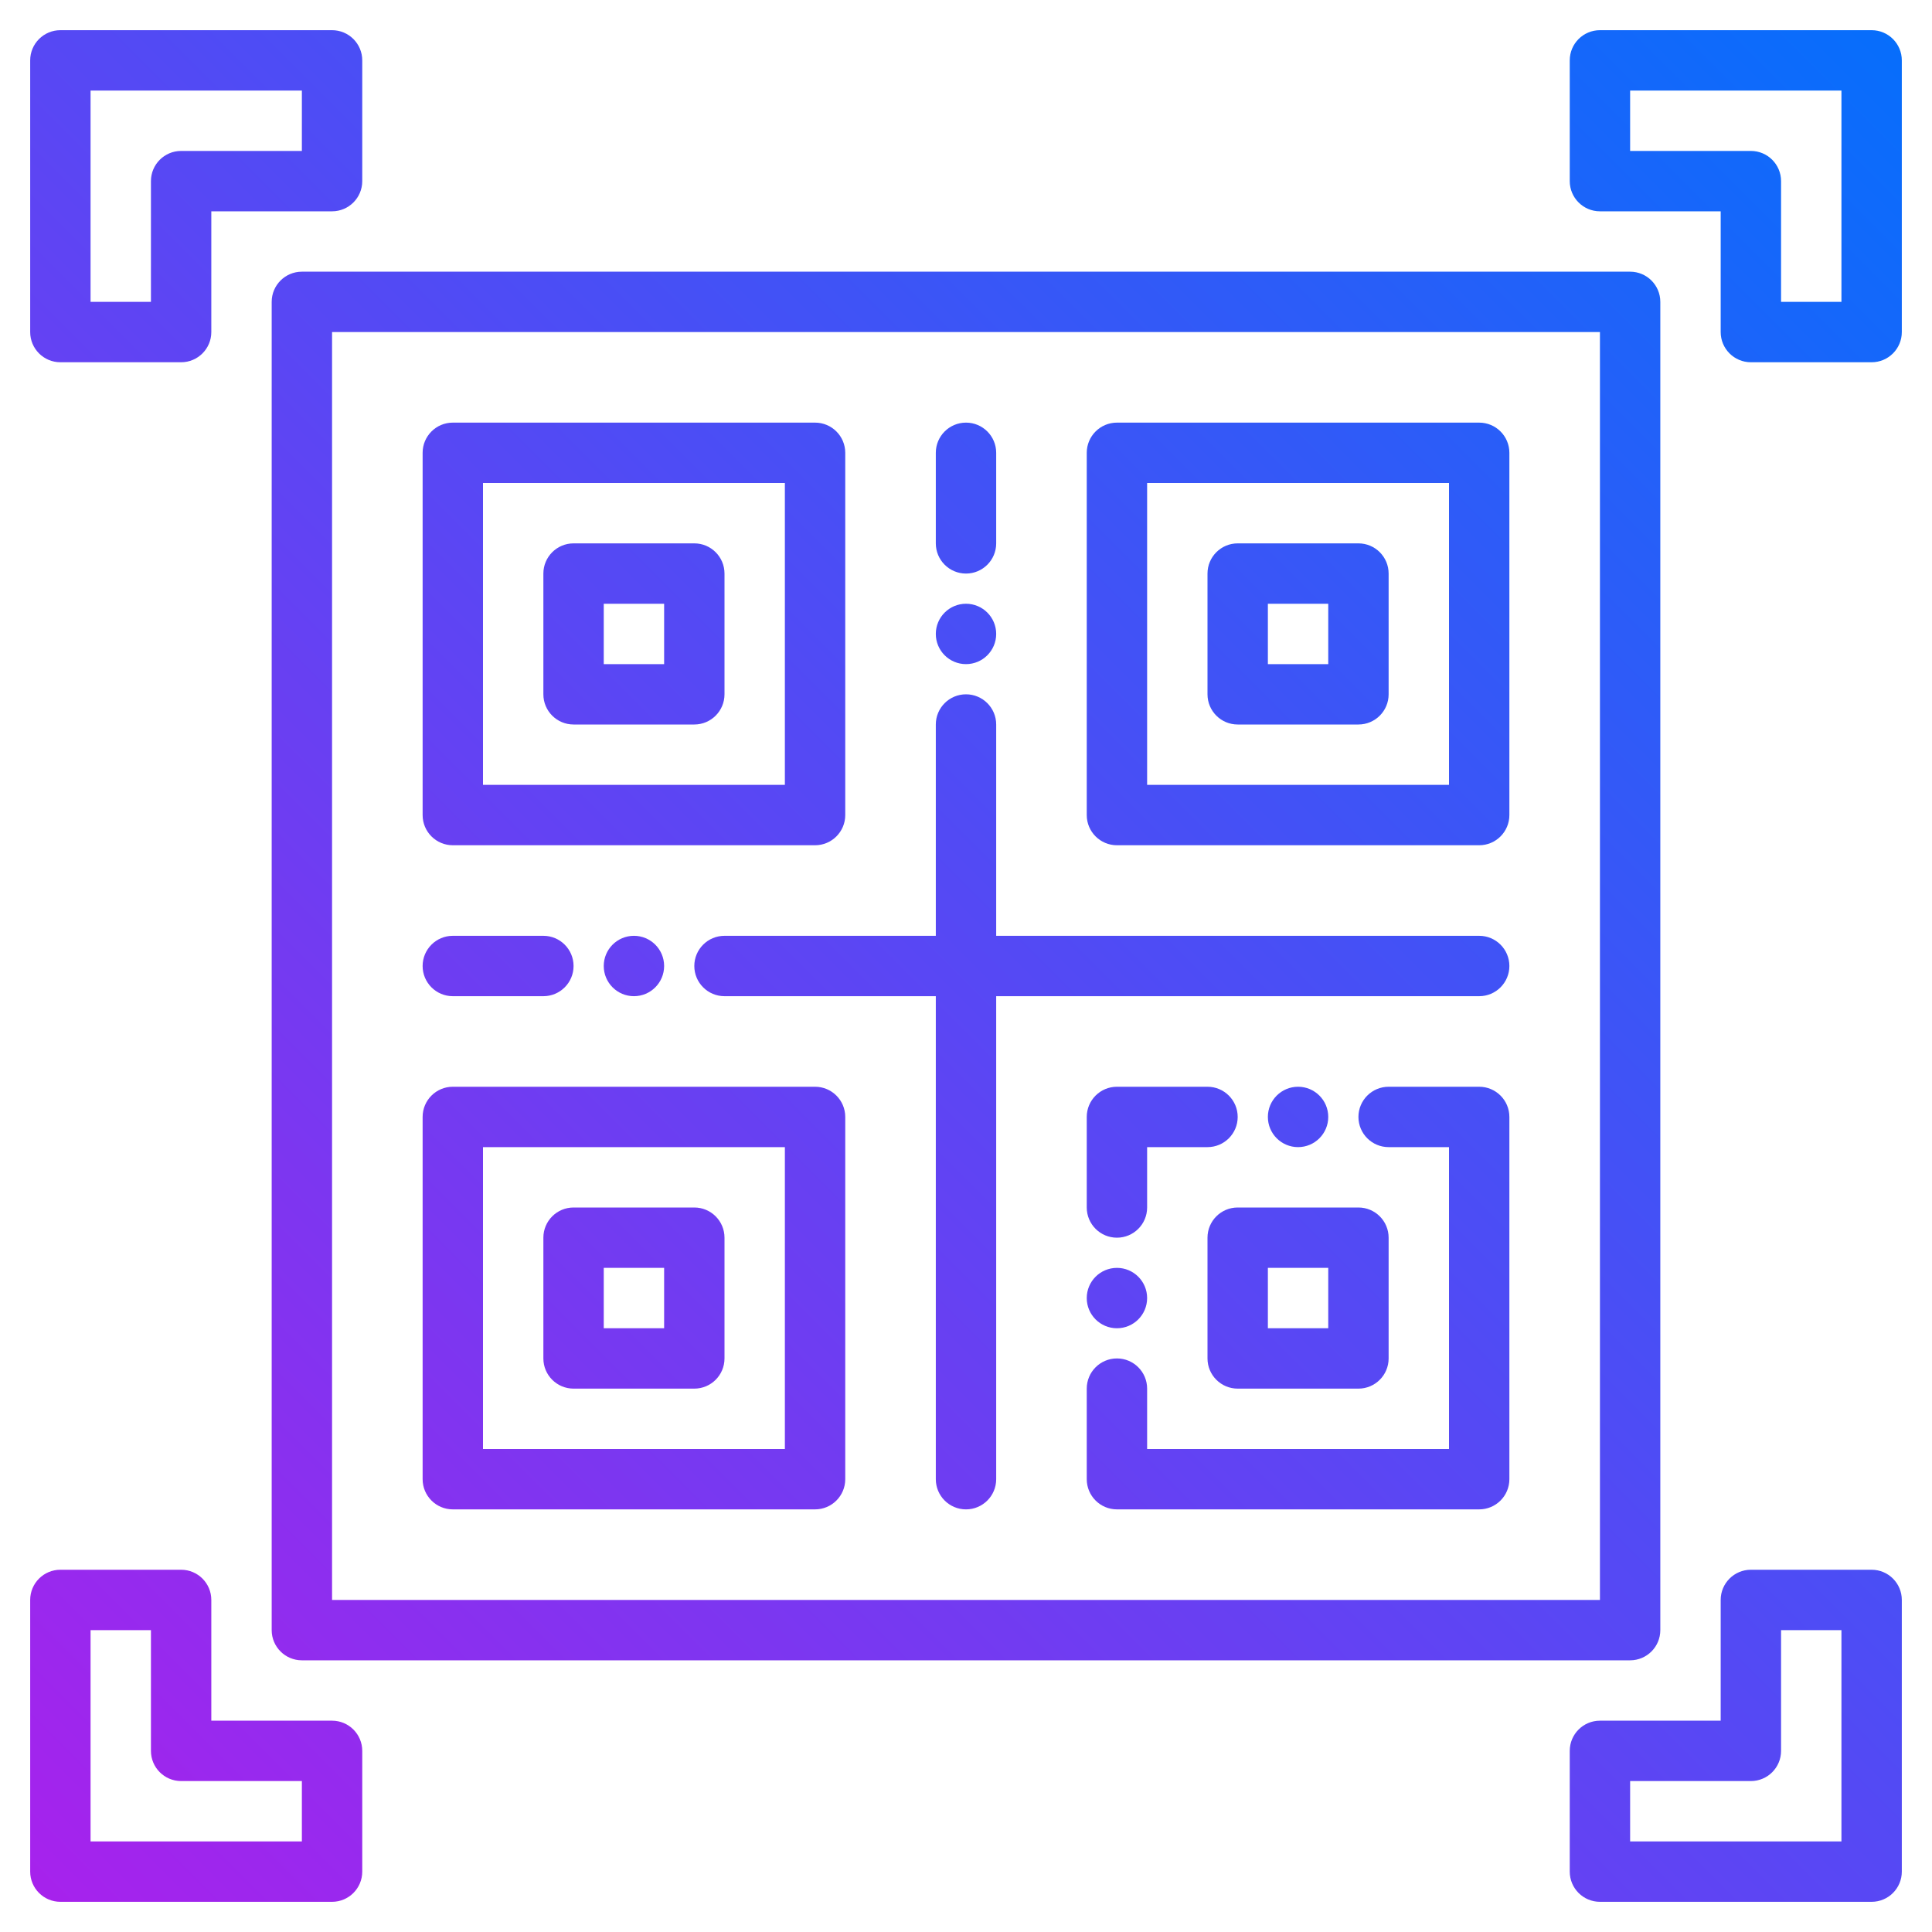
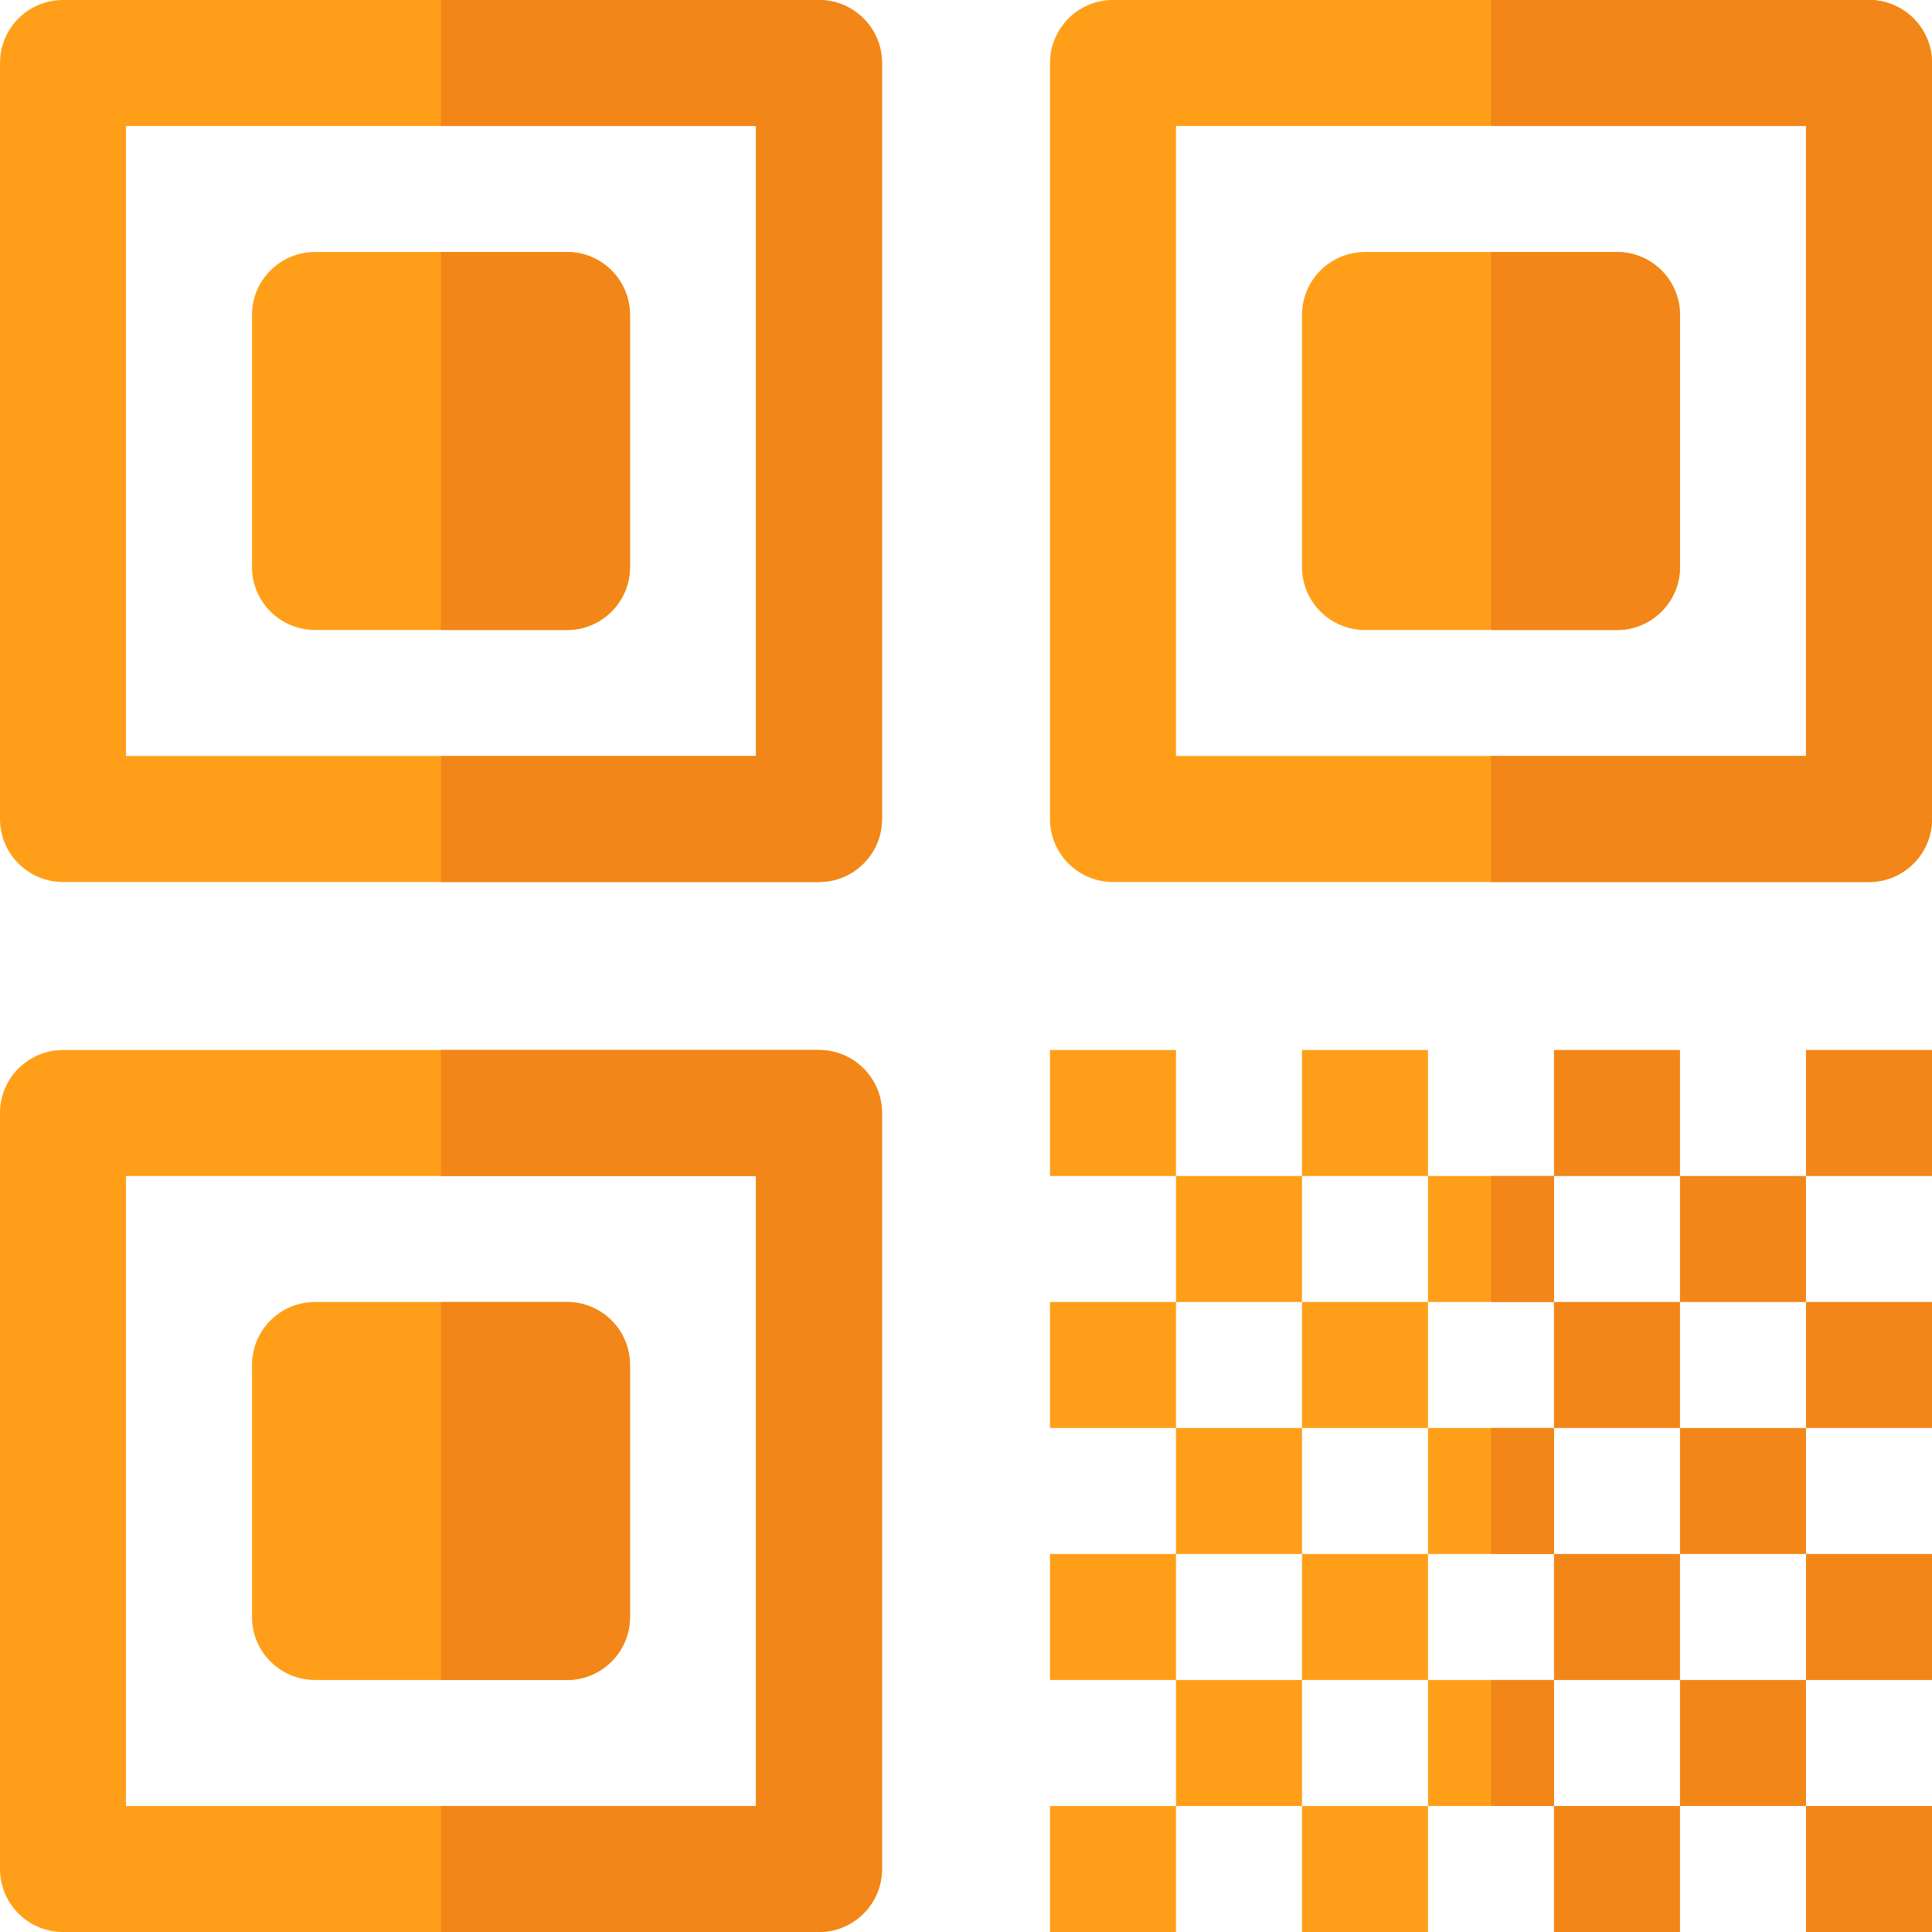
- <svg xmlns="http://www.w3.org/2000/svg" xmlns:xlink="http://www.w3.org/1999/xlink" id="Gradient" viewBox="0 0 64 64">
-   <defs>
-     <linearGradient id="New_Gradient_Swatch_copy" x1="-0.326" y1="64.326" x2="65.392" y2="-1.392" gradientUnits="userSpaceOnUse">
-       <stop offset="0" stop-color="#ab20ec" />
-       <stop offset="1" stop-color="#0071fc" />
-     </linearGradient>
-     <linearGradient id="New_Gradient_Swatch_copy-2" x1="-11.326" y1="53.326" x2="54.392" y2="-12.392" xlink:href="#New_Gradient_Swatch_copy" />
-     <linearGradient id="New_Gradient_Swatch_copy-8" x1="12.924" y1="77.576" x2="78.642" y2="11.858" xlink:href="#New_Gradient_Swatch_copy" />
-     <linearGradient id="New_Gradient_Swatch_copy-9" x1="5.424" y1="70.076" x2="71.142" y2="4.358" xlink:href="#New_Gradient_Swatch_copy" />
-     <linearGradient id="New_Gradient_Swatch_copy-10" x1="10.674" y1="75.326" x2="76.392" y2="9.608" xlink:href="#New_Gradient_Swatch_copy" />
-     <linearGradient id="New_Gradient_Swatch_copy-11" x1="1.924" y1="66.576" x2="67.642" y2="0.858" xlink:href="#New_Gradient_Swatch_copy" />
-     <linearGradient id="New_Gradient_Swatch_copy-12" x1="-8.076" y1="56.576" x2="57.642" y2="-9.142" xlink:href="#New_Gradient_Swatch_copy" />
-     <linearGradient id="New_Gradient_Swatch_copy-15" x1="7.674" y1="72.326" x2="73.392" y2="6.608" xlink:href="#New_Gradient_Swatch_copy" />
-     <linearGradient id="New_Gradient_Swatch_copy-16" x1="-5.826" y1="58.826" x2="59.892" y2="-6.892" xlink:href="#New_Gradient_Swatch_copy" />
-     <linearGradient id="New_Gradient_Swatch_copy-19" x1="-27.076" y1="37.576" x2="38.642" y2="-28.142" xlink:href="#New_Gradient_Swatch_copy" />
-     <linearGradient id="New_Gradient_Swatch_copy-22" x1="26.424" y1="91.076" x2="92.142" y2="25.358" xlink:href="#New_Gradient_Swatch_copy" />
-   </defs>
-   <path d="M54,55H10a1,1,0,0,1-1-1V10a1,1,0,0,1,1-1H54a1,1,0,0,1,1,1V54A1,1,0,0,1,54,55ZM11,53H53V11H11Z" style="fill:url(#New_Gradient_Swatch_copy)" />
-   <path d="M27,28H15a1,1,0,0,1-1-1V15a1,1,0,0,1,1-1H27a1,1,0,0,1,1,1V27A1,1,0,0,1,27,28ZM16,26H26V16H16Z" style="fill:url(#New_Gradient_Swatch_copy-2)" />
-   <path d="M23,24H19a1,1,0,0,1-1-1V19a1,1,0,0,1,1-1h4a1,1,0,0,1,1,1v4A1,1,0,0,1,23,24Zm-3-2h2V20H20Z" style="fill:url(#New_Gradient_Swatch_copy-2)" />
-   <path d="M49,28H37a1,1,0,0,1-1-1V15a1,1,0,0,1,1-1H49a1,1,0,0,1,1,1V27A1,1,0,0,1,49,28ZM38,26H48V16H38Z" style="fill:url(#New_Gradient_Swatch_copy)" />
-   <path d="M45,24H41a1,1,0,0,1-1-1V19a1,1,0,0,1,1-1h4a1,1,0,0,1,1,1v4A1,1,0,0,1,45,24Zm-3-2h2V20H42Z" style="fill:url(#New_Gradient_Swatch_copy)" />
-   <path d="M27,50H15a1,1,0,0,1-1-1V37a1,1,0,0,1,1-1H27a1,1,0,0,1,1,1V49A1,1,0,0,1,27,50ZM16,48H26V38H16Z" style="fill:url(#New_Gradient_Swatch_copy)" />
-   <path d="M23,46H19a1,1,0,0,1-1-1V41a1,1,0,0,1,1-1h4a1,1,0,0,1,1,1v4A1,1,0,0,1,23,46Zm-3-2h2V42H20Z" style="fill:url(#New_Gradient_Swatch_copy)" />
-   <path d="M49,50H37a1,1,0,0,1-1-1V46a1,1,0,0,1,2,0v2H48V38H46a1,1,0,0,1,0-2h3a1,1,0,0,1,1,1V49A1,1,0,0,1,49,50Z" style="fill:url(#New_Gradient_Swatch_copy-8)" />
-   <path d="M37,41a1,1,0,0,1-1-1V37a1,1,0,0,1,1-1h3a1,1,0,0,1,0,2H38v2A1,1,0,0,1,37,41Z" style="fill:url(#New_Gradient_Swatch_copy-9)" />
-   <path d="M45,46H41a1,1,0,0,1-1-1V41a1,1,0,0,1,1-1h4a1,1,0,0,1,1,1v4A1,1,0,0,1,45,46Zm-3-2h2V42H42Z" style="fill:url(#New_Gradient_Swatch_copy-10)" />
-   <path d="M32,50a1,1,0,0,1-1-1V24a1,1,0,0,1,2,0V49A1,1,0,0,1,32,50Z" style="fill:url(#New_Gradient_Swatch_copy-11)" />
-   <path d="M32,19a1,1,0,0,1-1-1V15a1,1,0,0,1,2,0v3A1,1,0,0,1,32,19Z" style="fill:url(#New_Gradient_Swatch_copy-12)" />
-   <path d="M18,33H15a1,1,0,0,1,0-2h3a1,1,0,0,1,0,2Z" style="fill:url(#New_Gradient_Swatch_copy-12)" />
-   <path d="M49,33H24a1,1,0,0,1,0-2H49a1,1,0,0,1,0,2Z" style="fill:url(#New_Gradient_Swatch_copy-11)" />
-   <circle cx="43" cy="37" r="1" style="fill:url(#New_Gradient_Swatch_copy-15)" />
-   <circle cx="32" cy="21" r="1" style="fill:url(#New_Gradient_Swatch_copy-16)" />
-   <circle cx="21" cy="32" r="1" style="fill:url(#New_Gradient_Swatch_copy-16)" />
-   <circle cx="37" cy="43" r="1" style="fill:url(#New_Gradient_Swatch_copy-15)" />
-   <path d="M6,12H2a1,1,0,0,1-1-1V2A1,1,0,0,1,2,1h9a1,1,0,0,1,1,1V6a1,1,0,0,1-1,1H7v4A1,1,0,0,1,6,12ZM3,10H5V6A1,1,0,0,1,6,5h4V3H3Z" style="fill:url(#New_Gradient_Swatch_copy-19)" />
-   <path d="M62,12H58a1,1,0,0,1-1-1V7H53a1,1,0,0,1-1-1V2a1,1,0,0,1,1-1h9a1,1,0,0,1,1,1v9A1,1,0,0,1,62,12Zm-3-2h2V3H54V5h4a1,1,0,0,1,1,1Z" style="fill:url(#New_Gradient_Swatch_copy)" />
-   <path d="M11,63H2a1,1,0,0,1-1-1V53a1,1,0,0,1,1-1H6a1,1,0,0,1,1,1v4h4a1,1,0,0,1,1,1v4A1,1,0,0,1,11,63ZM3,61h7V59H6a1,1,0,0,1-1-1V54H3Z" style="fill:url(#New_Gradient_Swatch_copy)" />
-   <path d="M62,63H53a1,1,0,0,1-1-1V58a1,1,0,0,1,1-1h4V53a1,1,0,0,1,1-1h4a1,1,0,0,1,1,1v9A1,1,0,0,1,62,63Zm-8-2h7V54H59v4a1,1,0,0,1-1,1H54Z" style="fill:url(#New_Gradient_Swatch_copy-22)" />
+ <svg xmlns="http://www.w3.org/2000/svg" version="1.1" id="Layer_1" viewBox="0 0 512 512" xml:space="preserve">
+   <g>
+     <path style="fill:#FF9F19;" d="M428.522,166.957h-66.783c-9.217,0-16.696-7.473-16.696-16.696V83.478   c0-9.223,7.479-16.696,16.696-16.696h66.783c9.217,0,16.696,7.473,16.696,16.696v66.783   C445.217,159.484,437.739,166.957,428.522,166.957z" />
+     <rect x="278.261" y="278.261" style="fill:#FF9F19;" width="33.391" height="33.391" />
+     <rect x="278.261" y="345.043" style="fill:#FF9F19;" width="33.391" height="33.391" />
+     <rect x="278.261" y="411.826" style="fill:#FF9F19;" width="33.391" height="33.391" />
+     <rect x="311.652" y="311.652" style="fill:#FF9F19;" width="33.391" height="33.391" />
+     <rect x="311.652" y="378.435" style="fill:#FF9F19;" width="33.391" height="33.391" />
+     <rect x="311.652" y="445.217" style="fill:#FF9F19;" width="33.391" height="33.391" />
+     <rect x="345.043" y="278.261" style="fill:#FF9F19;" width="33.391" height="33.391" />
+     <rect x="345.043" y="345.043" style="fill:#FF9F19;" width="33.391" height="33.391" />
+     <rect x="345.043" y="411.826" style="fill:#FF9F19;" width="33.391" height="33.391" />
+     <rect x="378.435" y="311.652" style="fill:#FF9F19;" width="33.391" height="33.391" />
+     <rect x="378.435" y="378.435" style="fill:#FF9F19;" width="33.391" height="33.391" />
+     <rect x="378.435" y="445.217" style="fill:#FF9F19;" width="33.391" height="33.391" />
+   </g>
+   <g>
+     <rect x="411.826" y="278.261" style="fill:#F28618;" width="33.391" height="33.391" />
+     <rect x="411.826" y="345.043" style="fill:#F28618;" width="33.391" height="33.391" />
+     <rect x="411.826" y="411.826" style="fill:#F28618;" width="33.391" height="33.391" />
+     <rect x="445.217" y="311.652" style="fill:#F28618;" width="33.391" height="33.391" />
+     <rect x="445.217" y="378.435" style="fill:#F28618;" width="33.391" height="33.391" />
+     <rect x="445.217" y="445.217" style="fill:#F28618;" width="33.391" height="33.391" />
+   </g>
+   <g>
+     <rect x="278.261" y="478.609" style="fill:#FF9F19;" width="33.391" height="33.391" />
+     <rect x="345.043" y="478.609" style="fill:#FF9F19;" width="33.391" height="33.391" />
+   </g>
+   <g>
+     <rect x="411.826" y="478.609" style="fill:#F28618;" width="33.391" height="33.391" />
+     <rect x="478.609" y="278.261" style="fill:#F28618;" width="33.391" height="33.391" />
+     <rect x="478.609" y="345.043" style="fill:#F28618;" width="33.391" height="33.391" />
+     <rect x="478.609" y="411.826" style="fill:#F28618;" width="33.391" height="33.391" />
+     <rect x="478.609" y="478.609" style="fill:#F28618;" width="33.391" height="33.391" />
+   </g>
+   <path style="fill:#FFCC33;" d="M512,16.696C512,7.473,504.521,0,495.304,0H395.13" />
+   <path style="fill:#F28618;" d="M428.522,66.783H395.13v100.174h33.391c9.217,0,16.696-7.473,16.696-16.696V83.478  C445.217,74.256,437.739,66.783,428.522,66.783z" />
+   <path style="fill:#FF9F19;" d="M150.261,166.957H83.478c-9.217,0-16.696-7.473-16.696-16.696V83.478  c0-9.223,7.479-16.696,16.696-16.696h66.783c9.217,0,16.696,7.473,16.696,16.696v66.783  C166.957,159.484,159.478,166.957,150.261,166.957z" />
+   <path style="fill:#F28618;" d="M150.261,66.783H116.87v100.174h33.391c9.217,0,16.696-7.473,16.696-16.696V83.478  C166.957,74.256,159.478,66.783,150.261,66.783z" />
+   <path style="fill:#FF9F19;" d="M150.261,445.217H83.478c-9.217,0-16.696-7.473-16.696-16.696v-66.783  c0-9.223,7.479-16.696,16.696-16.696h66.783c9.217,0,16.696,7.473,16.696,16.696v66.783  C166.957,437.744,159.478,445.217,150.261,445.217z" />
+   <path style="fill:#F28618;" d="M150.261,345.043H116.87v100.174h33.391c9.217,0,16.696-7.473,16.696-16.696v-66.783  C166.957,352.516,159.478,345.043,150.261,345.043z" />
+   <g>
+     <path style="fill:#FF9F19;" d="M217.043,233.739H16.696C7.479,233.739,0,226.266,0,217.043V16.696C0,7.473,7.479,0,16.696,0   h200.348c9.217,0,16.696,7.473,16.696,16.696v200.348C233.739,226.266,226.261,233.739,217.043,233.739z M33.391,200.348h166.957   V33.391H33.391V200.348z" />
+     <path style="fill:#FF9F19;" d="M217.043,512H16.696C7.479,512,0,504.527,0,495.304V294.957c0-9.223,7.479-16.696,16.696-16.696   h200.348c9.217,0,16.696,7.473,16.696,16.696v200.348C233.739,504.527,226.261,512,217.043,512z M33.391,478.609h166.957V311.652   H33.391V478.609z" />
+   </g>
+   <g>
+     <path style="fill:#F28618;" d="M217.043,0H116.87v33.391h83.478v166.957H116.87v33.391h100.174c9.217,0,16.696-7.473,16.696-16.696   V16.696C233.739,7.473,226.261,0,217.043,0z" />
+     <path style="fill:#F28618;" d="M217.043,278.261H116.87v33.391h83.478v166.957H116.87V512h100.174   c9.217,0,16.696-7.473,16.696-16.696V294.957C233.739,285.734,226.261,278.261,217.043,278.261z" />
+     <rect x="395.13" y="311.652" style="fill:#F28618;" width="16.696" height="33.391" />
+     <rect x="395.13" y="378.435" style="fill:#F28618;" width="16.696" height="33.391" />
+     <rect x="395.13" y="445.217" style="fill:#F28618;" width="16.696" height="33.391" />
+   </g>
+   <path style="fill:#FF9F19;" d="M495.304,233.739H294.957c-9.217,0-16.696-7.473-16.696-16.696V16.696  C278.261,7.473,285.739,0,294.957,0h200.348C504.521,0,512,7.473,512,16.696v200.348C512,226.266,504.521,233.739,495.304,233.739z   M311.652,200.348h166.957V33.391H311.652V200.348z" />
+   <path style="fill:#F28618;" d="M495.304,0H395.13v33.391h83.478v166.957H395.13v33.391h100.174c9.217,0,16.696-7.473,16.696-16.696  V16.696C512,7.473,504.521,0,495.304,0z" />
</svg>
